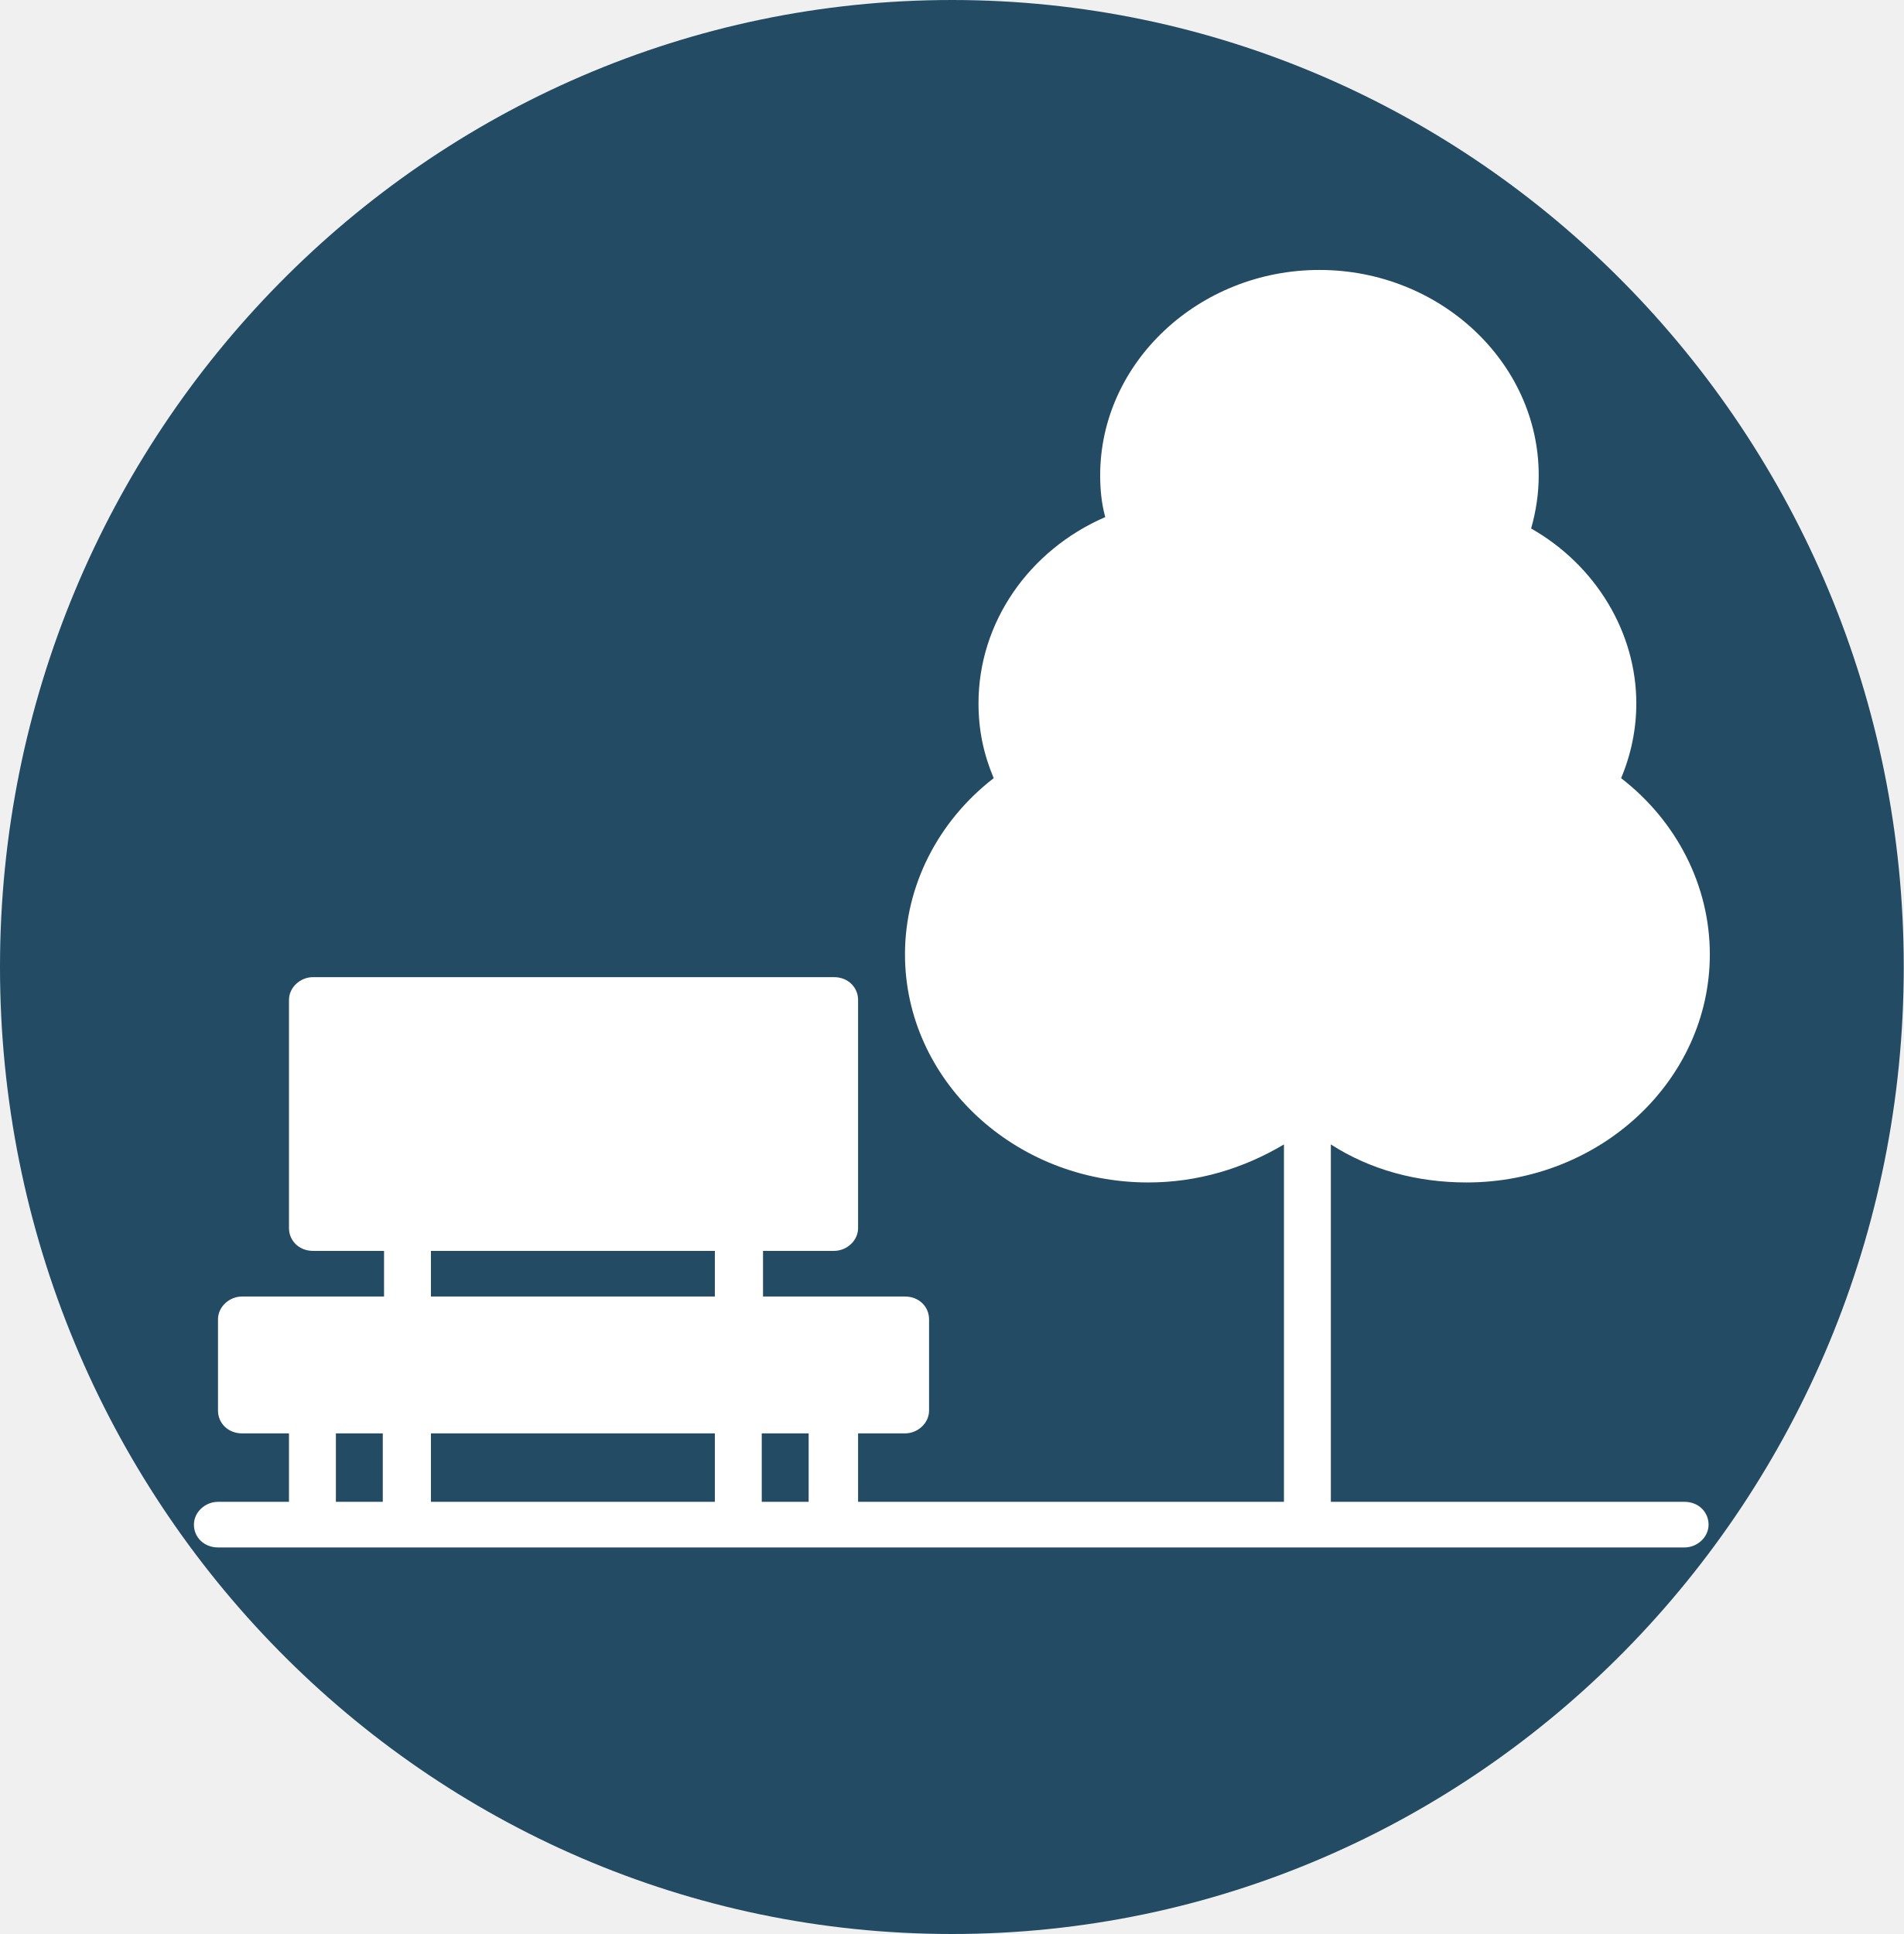
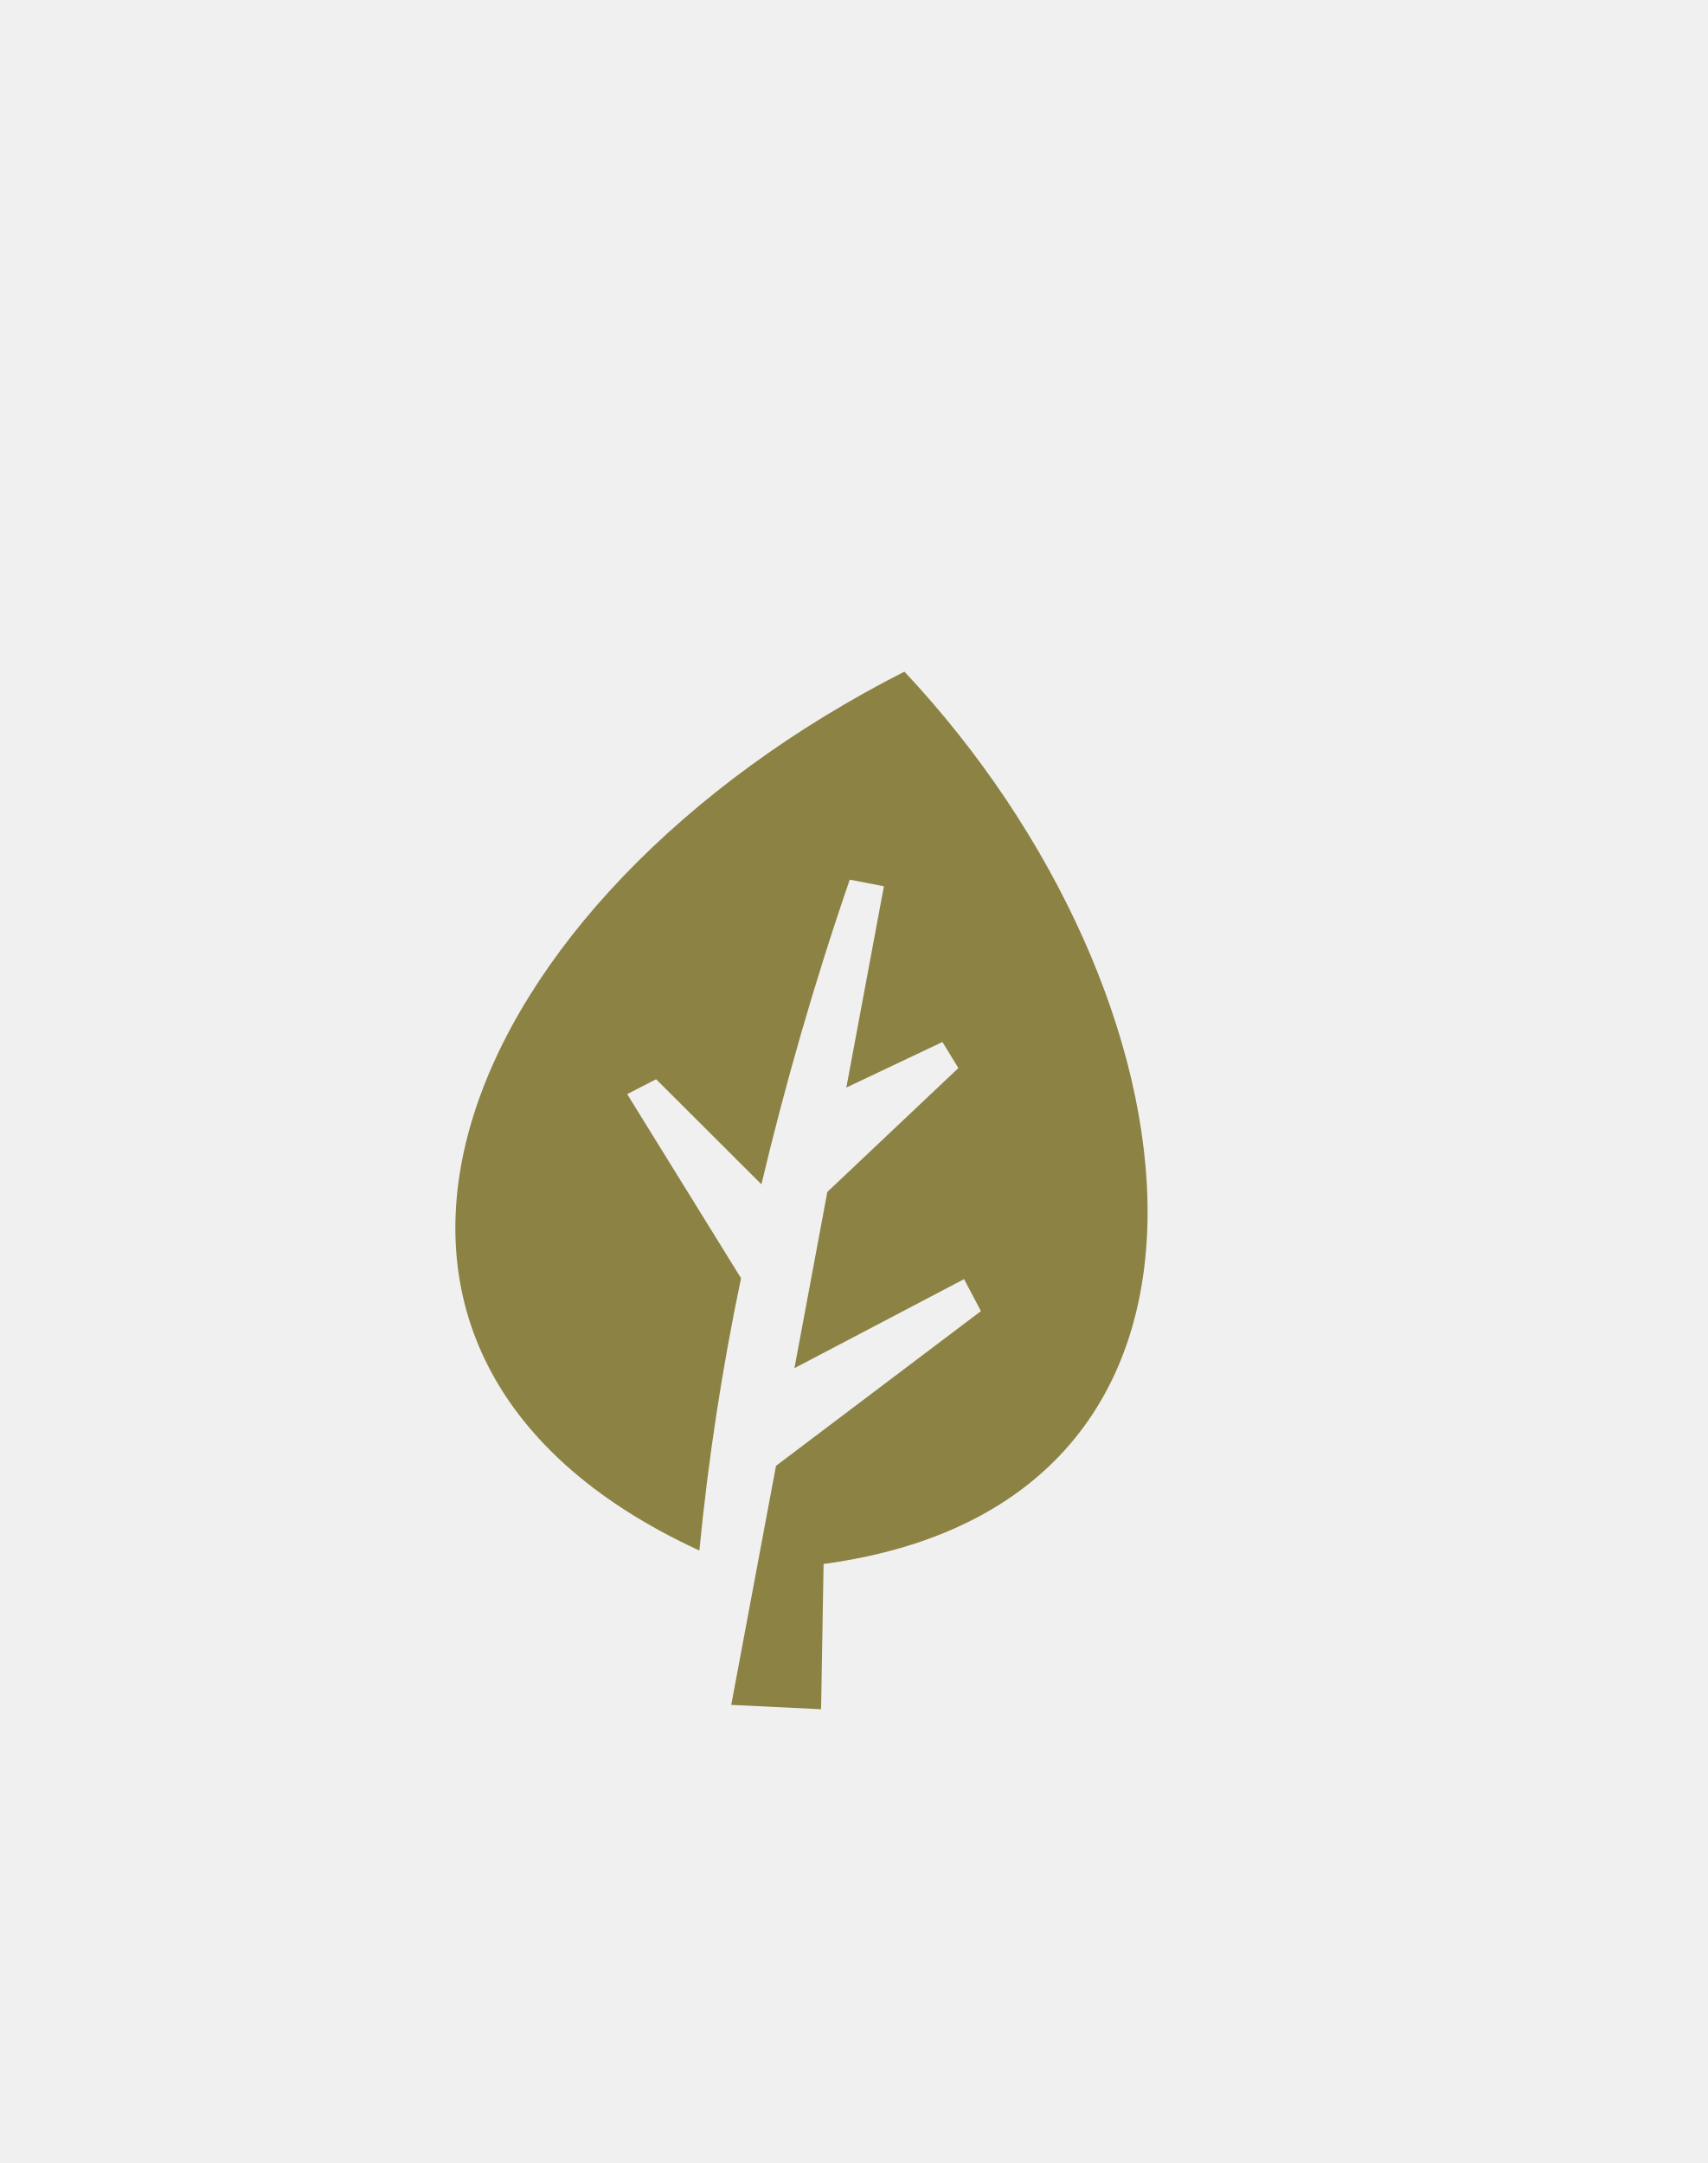
- <svg xmlns="http://www.w3.org/2000/svg" id="Layer_2" data-name="Layer 2" viewBox="0 0 15.02 15.26">
-   <g id="Layer_1-2" data-name="Layer 1">
-     <path d="M7.51,15.26c4.15,0,7.51-3.42,7.51-7.63S11.65,0,7.51,0,0,3.42,0,7.63s3.36,7.63,7.51,7.63" fill="#244b64" stroke-width="0" />
-     <path d="M6.01,11.31h.37v.54h-.37v-.54ZM2.65,11.31h.37v.54h-.37v-.54ZM5.64,11.85h-2.24v-.54h2.24v.54ZM3.4,9.87h2.24v.36h-2.24v-.36ZM13.3,11.85h-2.8v-2.82c.31.2.68.3,1.07.3,1.06,0,1.92-.81,1.92-1.8,0-.54-.26-1.05-.7-1.39.08-.19.12-.39.12-.59,0-.56-.32-1.09-.83-1.38.04-.14.06-.28.06-.42,0-.89-.78-1.62-1.73-1.62s-1.73.73-1.73,1.62c0,.11.01.22.04.33-.6.26-1,.83-1,1.47,0,.21.04.4.12.59-.44.34-.7.85-.7,1.39,0,.99.86,1.8,1.92,1.8.39,0,.75-.11,1.07-.3v2.82h-3.36v-.54h.37c.1,0,.19-.08.19-.18v-.72c0-.1-.08-.18-.19-.18h-1.12v-.36h.56c.1,0,.19-.08.19-.18v-1.8c0-.1-.08-.18-.19-.18H2.47c-.1,0-.19.08-.19.18v1.8c0,.1.08.18.19.18h.56v.36h-1.12c-.1,0-.19.08-.19.18v.72c0,.1.08.18.19.18h.37v.54h-.56c-.1,0-.19.08-.19.18s.08.18.19.18h11.57c.1,0,.19-.08.19-.18s-.08-.18-.19-.18" fill="#fff" stroke-width="0" />
-   </g>
+ <svg xmlns="http://www.w3.org/2000/svg" id="Слой_1" data-name="Слой 1" viewBox="0 0 150 190">
+   <defs>
+     <style>.cls-1{fill-rule:evenodd;}</style>
+   </defs>
+   <path class="cls-1" d="M72.34,137.38l-.22,12.76-7.89-.38,3.93-21,18-13.59-1.48-2.81-14.9,7.82,2.89-15.48L84.18,93.82l-1.4-2.29-8.44,4,3.3-17.68-3-.58c-3.14,9.11-5.72,18.17-7.76,26.76l-9.25-9.23-2.54,1.31,10,16.17a219.94,219.94,0,0,0-3.66,23.92C23.23,118.6,40.34,78.85,79.44,59,106,87.27,112.2,132,72.34,137.38Z" fill="#8C8244" />
</svg>
